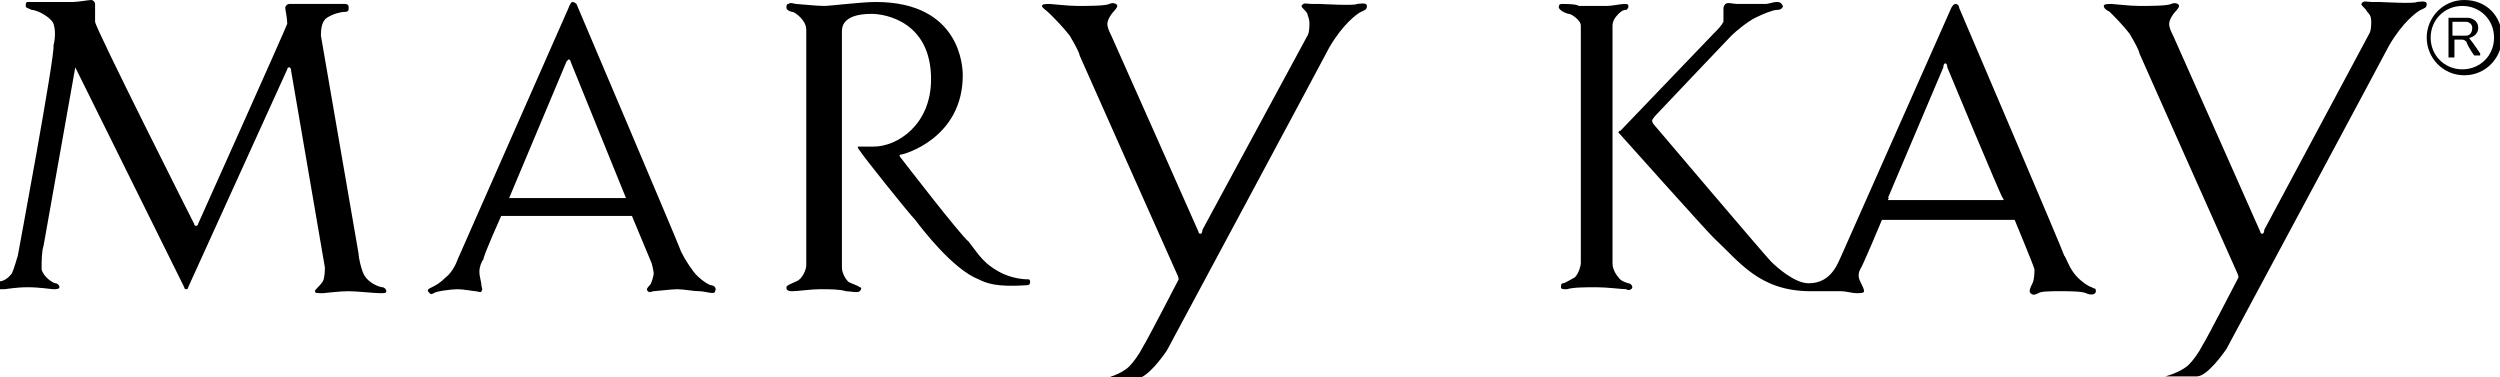
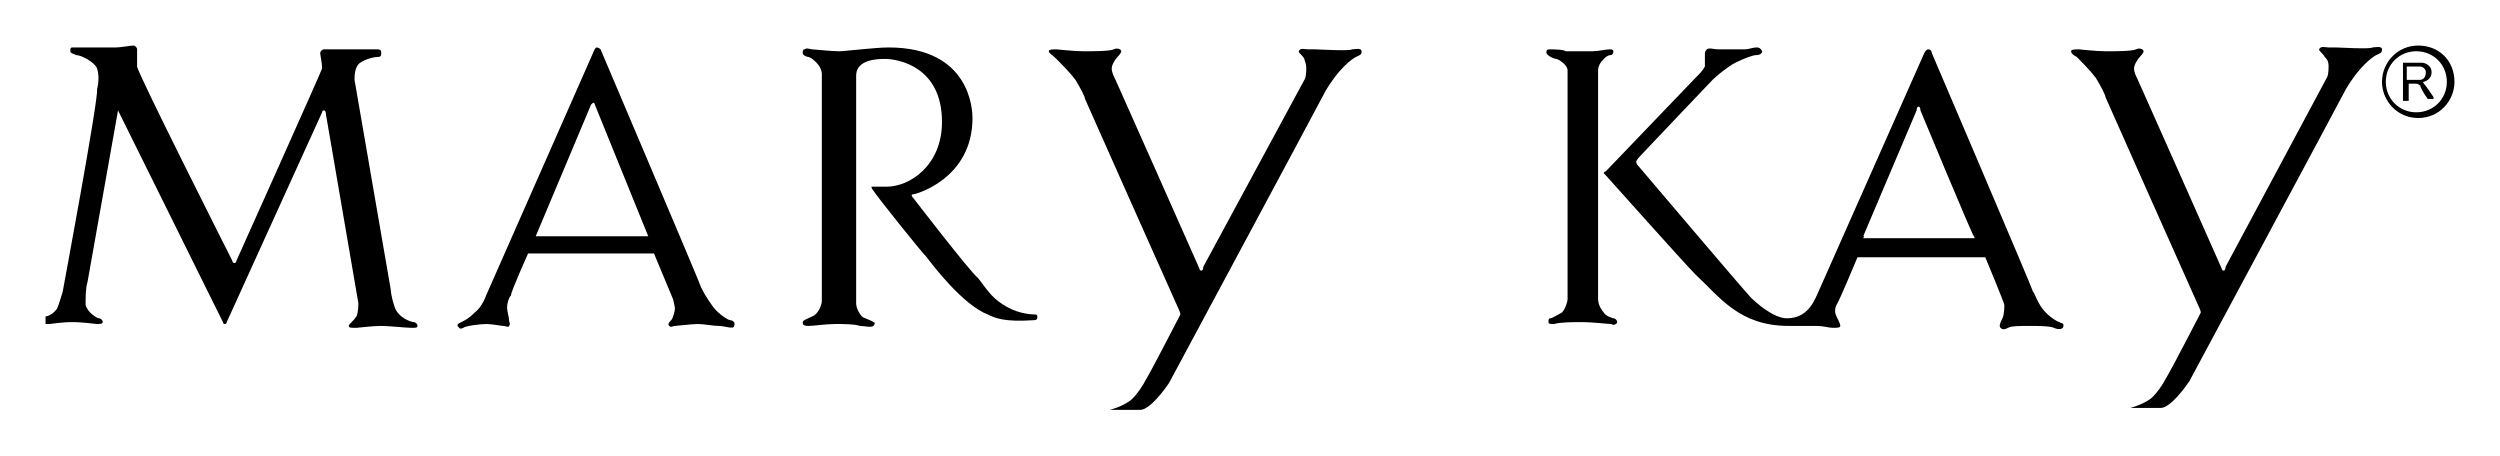
- <svg xmlns="http://www.w3.org/2000/svg" version="1.1" id="Layer_1" x="0px" y="0px" viewBox="0 0 126.2 19" style="enable-background:new 0 0 126.2 19;" xml:space="preserve">
+ <svg xmlns="http://www.w3.org/2000/svg" height="23.875" width="131.075" version="1.1" id="Layer_1" x="0px" y="0px" viewBox="-2.388 -2.388 131.075 23.875" style="enable-background:new 0 0 126.2 19;" xml:space="preserve">
  <path d="M0,14.2v0.4c0,0,0.1,0,0.2,0c0.1,0,0.6-0.1,1.2-0.1c0.6,0,1.2,0.1,1.3,0.1c0.1,0,0.3,0,0.3-0.1c0-0.1-0.1-0.2-0.2-0.2  S2.2,14,2.1,13.6c0-0.4,0-0.9,0.1-1.2l1.6-9l5.5,11.1c0,0,0,0.1,0.1,0.1c0.1,0,0.1-0.1,0.1-0.1l5-11c0,0,0-0.1,0.1-0.1  c0.1,0,0.1,0.2,0.1,0.2l1.7,9.9c0,0.1,0,0.5-0.1,0.7c-0.2,0.3-0.4,0.4-0.4,0.5c0,0.1,0.1,0.1,0.4,0.1c0.1,0,0.8-0.1,1.3-0.1  c0.4,0,1.3,0.1,1.6,0.1c0.2,0,0.3,0,0.3-0.1c0-0.1-0.1-0.2-0.2-0.2c-0.1,0-0.8-0.2-1-0.8c-0.2-0.6-0.2-0.9-0.2-0.9L16.2,1.8  c0-0.2,0-0.7,0.3-0.9c0.3-0.2,0.7-0.3,0.9-0.3c0.2,0,0.2-0.1,0.2-0.2c0-0.1,0-0.2-0.2-0.2c-0.2,0-1.2,0-1.5,0c-0.3,0-1.2,0-1.3,0  c-0.1,0-0.2,0.1-0.2,0.2c0,0.1,0.1,0.5,0.1,0.8c-0.1,0.3-4.5,10.1-4.5,10.1s0,0.1-0.1,0.1c-0.1,0-0.1-0.1-0.1-0.1S4.8,1.4,4.8,1.1  c0-0.2,0-0.5,0-0.6c0-0.1,0-0.2,0-0.3c0-0.1-0.1-0.2-0.2-0.2c-0.1,0-0.7,0.1-0.9,0.1s-1.4,0-1.6,0s-0.6,0-0.7,0  c-0.1,0-0.1,0.1-0.1,0.2c0,0.1,0.1,0.1,0.3,0.2c0.3,0,1,0.4,1.1,0.7c0.1,0.3,0.1,0.7,0,1.1C2.8,2.7,0.9,12.9,0.9,12.9  s-0.2,0.7-0.3,0.9C0.3,14.2,0,14.2,0,14.2" />
  <path d="M25.3,10.9c0,0-0.9,2-0.9,2.2c-0.1,0.1-0.2,0.4-0.2,0.6c0,0.3,0.1,0.5,0.1,0.7c0,0.1,0.1,0.2,0,0.3c0,0.1-0.2,0-0.3,0  c-0.1,0-0.6-0.1-0.9-0.1c-0.3,0-1.1,0.1-1.2,0.2c-0.2,0.1-0.2,0-0.3-0.1c0-0.1,0-0.1,0.2-0.2c0.2-0.1,0.4-0.2,0.7-0.5  c0.4-0.3,0.6-0.9,0.6-0.9l5.6-12.7c0,0,0.1-0.3,0.2-0.3c0.1,0,0.2,0.1,0.2,0.1s5.1,12,5.2,12.3c0.1,0.3,0.4,0.8,0.7,1.2  c0.3,0.4,0.8,0.7,0.9,0.7c0.1,0,0.3,0.1,0.2,0.3c0,0.2-0.5,0-0.8,0c-0.3,0-0.8-0.1-1.1-0.1c-0.3,0-1.1,0.1-1.2,0.1  c-0.1,0-0.2,0.1-0.3,0c-0.1-0.1,0-0.2,0.1-0.3c0.1-0.1,0.2-0.5,0.2-0.6s-0.1-0.5-0.1-0.5l-1-2.4H25.3z M25.7,10h5.8c0,0,0.1,0,0.1,0  l-2.8-6.9c0,0,0-0.1-0.1-0.1c0,0-0.1,0.1-0.1,0.1L25.7,10C25.7,9.9,25.7,10,25.7,10" />
  <path d="M40.2,0.2c-0.1,0-0.3-0.1-0.4,0c-0.1,0-0.1,0.1-0.1,0.2c0,0.1,0.2,0.2,0.3,0.2c0.1,0,0.7,0.4,0.7,0.9c0,0.4,0,11.9,0,11.9  c0,0.2-0.2,0.7-0.5,0.8c-0.2,0.1-0.5,0.2-0.5,0.3c0,0.1,0,0.2,0.3,0.2c0.3,0,0.9-0.1,1.4-0.1c0.5,0,1,0,1.3,0.1c0.2,0,0.6,0.1,0.7,0  c0.1-0.1,0.1-0.2,0-0.2c-0.1-0.1-0.5-0.2-0.6-0.3c-0.1-0.1-0.3-0.4-0.3-0.7V1.6c0-0.2,0-0.9,1.5-0.9c0.7,0,3,0.4,3,3.3  c0,2.3-1.7,3.4-2.9,3.4c-0.4,0-0.8,0-0.8,0c0,0.1,0.1,0.2,0.1,0.2c0.1,0.2,2.5,3.2,2.8,3.5c0.3,0.4,1.9,2.5,3.2,3  c0.4,0.2,0.9,0.4,2.4,0.3c0.2,0,0.2-0.1,0.2-0.2c0,0,0-0.1-0.1-0.1c-0.1,0-0.8,0-1.5-0.4c-0.7-0.4-0.9-0.7-1.5-1.5  C48.5,11.9,45.5,8,45.5,8s-0.2-0.2,0-0.2c0.1,0,3.1-0.8,3.1-4c0-0.4-0.1-3.7-4.4-3.7c-0.7,0-2.3,0.2-2.6,0.2  C41.2,0.3,40.3,0.2,40.2,0.2" />
  <path d="M52.6,0.3c0-0.1,0.2-0.1,0.4-0.1c0.1,0,0.9,0.1,1.4,0.1s1.4,0,1.6-0.1c0.2-0.1,0.4,0,0.4,0.1c0,0.1-0.2,0.3-0.2,0.3  c-0.1,0.1-0.3,0.4-0.3,0.6c0,0.2,0.1,0.4,0.2,0.6c0.1,0.2,4.4,9.9,4.4,9.9s0,0.1,0.1,0.1c0.1,0,0.1-0.2,0.1-0.2L66,1.8  c0,0,0.1-0.1,0.1-0.6c0-0.3-0.1-0.4-0.1-0.5c-0.1-0.2-0.3-0.3-0.3-0.4c0.1-0.2,0.3-0.1,0.5-0.1c0.2,0,0.3,0,0.4,0  c0.1,0,1.8,0.1,1.9,0c0.1,0,0.5-0.1,0.5,0.1c0,0.2-0.1,0.2-0.3,0.3c-0.2,0.1-0.9,0.6-1.6,1.8c-0.2,0.4-8.2,15.3-8.2,15.3  c-0.2,0.3-1,1.4-1.5,1.4h-1.6c0,0,0.8-0.2,1.2-0.6c0.2-0.2,0.5-0.6,0.7-1c0.2-0.3,1.8-3.4,1.8-3.4s0-0.1-0.1-0.3  c-0.1-0.2-4.9-11-4.9-11c0-0.1-0.2-0.5-0.5-1c-0.3-0.4-0.8-0.9-1-1.1C52.8,0.5,52.6,0.4,52.6,0.3" />
  <path d="M106.2,0.3c0-0.1,0.2-0.1,0.4-0.1c0.1,0,0.9,0.1,1.4,0.1s1.4,0,1.6-0.1c0.2-0.1,0.4,0,0.4,0.1c0,0.1-0.2,0.3-0.2,0.3  c-0.1,0.1-0.3,0.4-0.3,0.6c0,0.2,0.1,0.4,0.2,0.6c0.1,0.2,4.4,9.9,4.4,9.9s0,0.1,0.1,0.1c0.1,0,0.1-0.2,0.1-0.2l5.3-9.9  c0,0,0.1-0.1,0.1-0.6c0-0.3-0.1-0.4-0.2-0.5c-0.1-0.2-0.3-0.3-0.3-0.4c0.1-0.2,0.3-0.1,0.5-0.1c0.2,0,0.3,0,0.4,0  c0.1,0,1.8,0.1,1.9,0c0.1,0,0.5-0.1,0.5,0.1c0,0.2-0.1,0.2-0.3,0.3c-0.2,0.1-0.9,0.6-1.6,1.8c-0.2,0.4-8.2,15.3-8.2,15.3  c-0.2,0.3-1,1.4-1.5,1.4h-1.6c0,0,0.8-0.2,1.2-0.6c0.2-0.2,0.5-0.6,0.7-1c0.2-0.3,1.8-3.4,1.8-3.4s0-0.1-0.1-0.3  c-0.1-0.2-4.9-11-4.9-11c0-0.1-0.2-0.5-0.5-1c-0.3-0.4-0.8-0.9-1-1.1C106.3,0.5,106.2,0.4,106.2,0.3" />
  <path d="M125.2,2.7v0.1h-0.3c0,0-0.3-0.4-0.4-0.7C124.4,2,124.3,2,124.3,2h-0.4v0.9h-0.3v-2c0,0,0.9,0,1,0c0.1,0,0.5,0.1,0.5,0.5  c0,0.4-0.4,0.5-0.4,0.5c-0.1,0,0,0.1,0,0.1C124.8,2.1,125.2,2.7,125.2,2.7 M123.8,1.1v0.7h0.7c0,0,0.3,0,0.3-0.4  c0-0.2-0.2-0.3-0.3-0.3S123.8,1.1,123.8,1.1" />
  <path d="M78.7,0.3c0-0.1,0.1-0.1,0.2-0.1c0.1,0,0.7,0,0.8,0.1c0.1,0,1.1,0,1.4,0c0.3,0,0.7-0.1,0.9-0.1c0.1,0,0.2,0,0.2,0.1  c0,0.1,0,0.1-0.1,0.2c-0.1,0-0.2,0-0.4,0.2c-0.2,0.2-0.3,0.4-0.3,0.6v12c0,0.3,0.2,0.6,0.3,0.7c0.1,0.2,0.5,0.3,0.5,0.3  c0.1,0,0.2,0.1,0.2,0.2c0,0.1-0.2,0.2-0.3,0.1c-0.2,0-1-0.1-1.5-0.1c-0.5,0-1.2,0-1.5,0.1c-0.2,0-0.3,0-0.3-0.1c0-0.1,0-0.2,0.1-0.2  c0.1,0,0.4-0.2,0.6-0.3c0.2-0.2,0.3-0.6,0.3-0.7v-12c0-0.3-0.5-0.6-0.6-0.6S78.6,0.5,78.7,0.3 M95.3,10.1h5.8c0,0,0.1,0,0-0.1  c-0.1-0.1-2.8-6.6-2.8-6.6s0-0.2-0.1-0.2c-0.1,0-0.1,0.2-0.1,0.2l-2.8,6.6C95.4,9.9,95.3,10.1,95.3,10.1 M87.1,0.2  c0.1-0.1,0.4,0,0.6,0s1.2,0,1.4,0s0.4-0.1,0.6-0.1c0.1,0,0.2,0,0.3,0.2c0,0.1-0.1,0.2-0.3,0.2c-0.2,0-0.7,0.2-1.1,0.4  c-0.4,0.2-1,0.7-1.2,0.9c-0.2,0.2-3.8,4-3.8,4S83.4,6,83.4,6.1c0,0.1,0.1,0.2,0.1,0.2s5.6,6.6,5.9,6.9c0.3,0.3,1.2,1.1,1.9,1.1  c1.2,0,1.5-1.1,1.7-1.5l5.5-12.4c0,0,0.1-0.2,0.2-0.2c0.2,0,0.2,0.2,0.2,0.2s5.3,12.4,5.3,12.5c0.1,0.1,0.2,0.5,0.5,0.9  c0.3,0.4,0.8,0.7,0.9,0.7c0.1,0.1,0.2,0,0.2,0.2c0,0.2-0.3,0.2-0.5,0.1s-0.9-0.1-1.3-0.1c-0.4,0-1,0-1.1,0.1c-0.2,0.1-0.3,0.1-0.4,0  c-0.1-0.1,0-0.3,0.1-0.5c0.1-0.2,0.1-0.6,0.1-0.7c0-0.1-1-2.5-1-2.5h-6.7c0,0-1,2.4-1.1,2.5c-0.1,0.2-0.1,0.4,0,0.6s0.2,0.4,0.2,0.5  c0,0.1-0.2,0.1-0.4,0.1c-0.2,0-0.5-0.1-0.8-0.1s-0.6,0-1.5,0c-2.6,0-3.6-1.5-4.9-2.7c-0.5-0.5-4.7-5.2-4.7-5.2s-0.1-0.1-0.1-0.1  c0-0.1,0.1-0.1,0.1-0.1s4.6-4.8,4.7-4.9c0.2-0.2,0.4-0.4,0.5-0.6C87,0.8,87,0.5,87,0.4C87,0.4,87,0.3,87.1,0.2" />
  <path d="M122.5,1.9c0-1,0.8-1.9,1.9-1.9s1.9,0.8,1.9,1.9c0,1-0.8,1.9-1.9,1.9S122.5,2.9,122.5,1.9 M122.7,1.9c0,0.9,0.7,1.6,1.6,1.6  c0.9,0,1.6-0.7,1.6-1.6c0-0.9-0.7-1.6-1.6-1.6C123.4,0.3,122.7,1,122.7,1.9" />
</svg>
